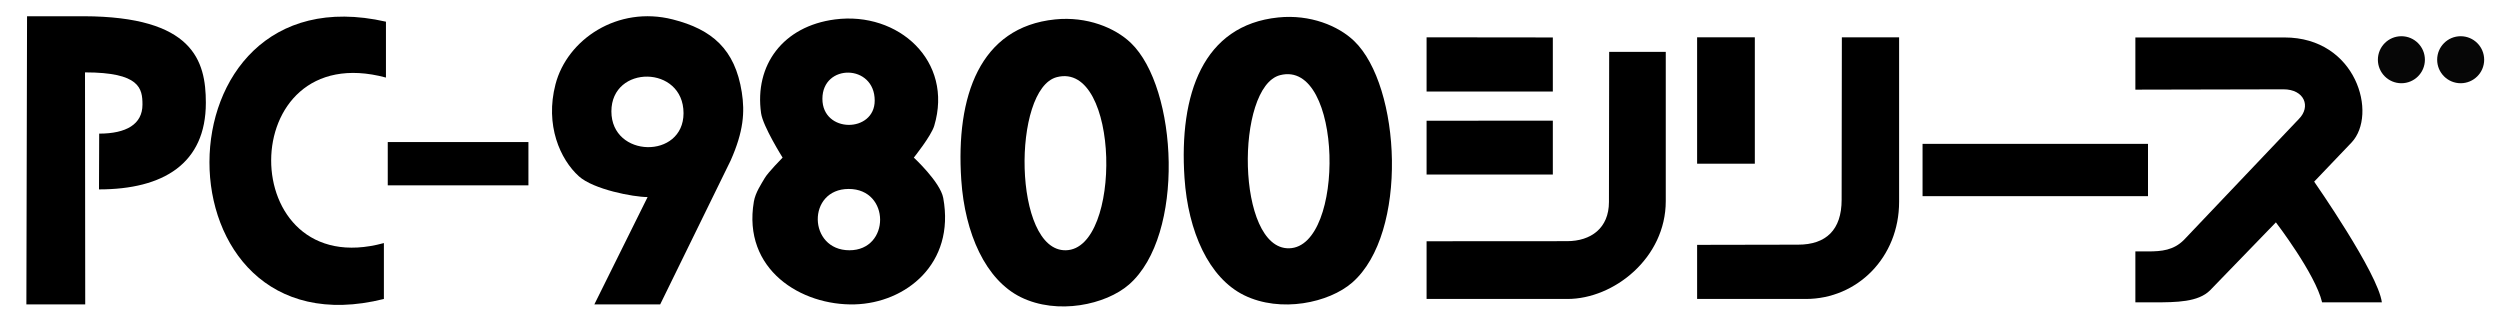
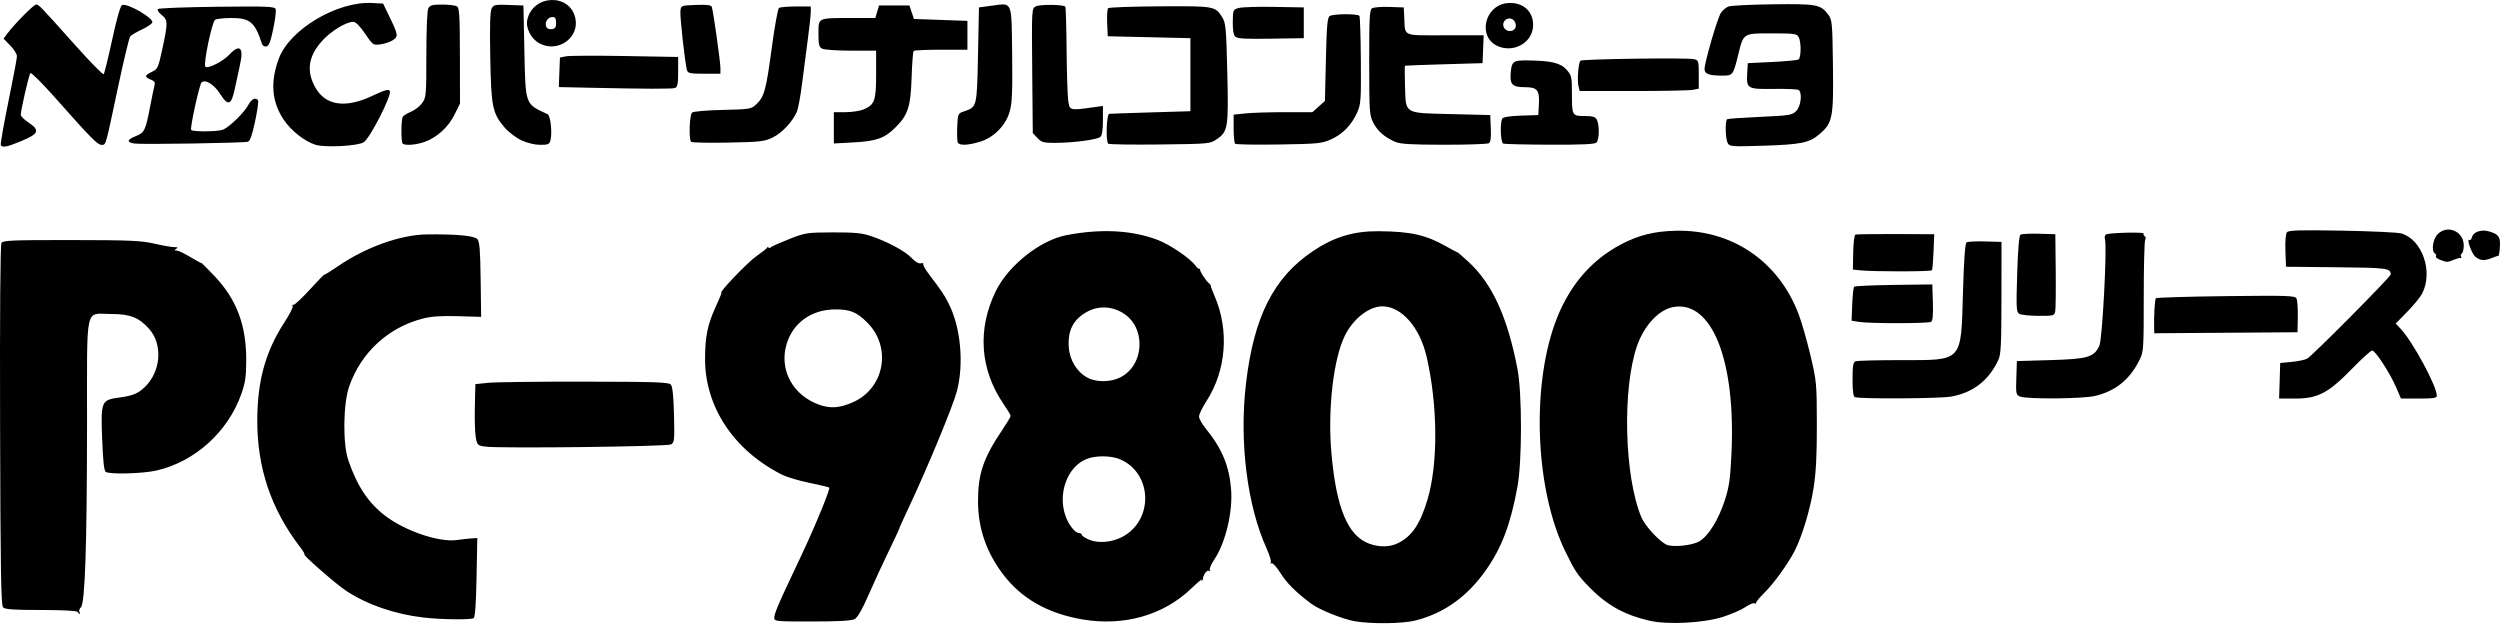
- <svg xmlns="http://www.w3.org/2000/svg" version="1.1" x="0px" y="0px" width="1386px" height="180px" viewBox="-14.625 -9 1386 180" enable-background="new -14.625 -9 1386 180" xml:space="preserve">
-   <defs>
- </defs>
-   <path fill-rule="evenodd" clip-rule="evenodd" d="M351.375,159.77h-36.5l29.533-59.521c-7.981,0-30.033-4.249-38.076-11.495  c-10.428-9.395-18.869-28.396-12.999-50.994c6.481-24.946,34.497-43.741,64.992-35.996c21.805,5.539,34.549,16.485,38.299,40.376  c1.727,11.003,1.013,21.703-6.193,37.881L351.375,159.77z M324.33,52.758c0,25.899,39.995,26.614,39.995,1  C364.325,27.016,324.33,26.766,324.33,52.758z" />
-   <path fill-rule="evenodd" clip-rule="evenodd" d="M448.314,1.765c35.151-4.551,65.75,23.095,54.993,58.993  C501.625,66.372,492,78.373,492,78.373s14.699,13.6,16.307,22.38c6.706,36.626-20.935,58.203-48.994,58.992  c-29.72,0.838-62.426-19.279-55.993-56.992c0.87-5.1,4.273-9.96,6-12.999c1.74-3.063,9.931-11.381,9.931-11.381  s-10.901-17.317-11.931-24.614C403.559,27.106,419.456,5.501,448.314,1.765z M441.315,45.791c0,19.225,28.997,18.975,28.997,0.968  C470.312,26.391,441.315,26.141,441.315,45.791z M456.304,129.748c22.679,0,22.8-33.995-0.388-33.995  C432.655,95.753,433.26,129.748,456.304,129.748z" />
-   <path fill-rule="evenodd" clip-rule="evenodd" d="M570.299,1.765c17.755-1.81,33.311,4.689,41.995,12.999  c26.06,24.935,30.287,106.69-1,133.983c-12.841,11.201-39.696,17.006-59.993,7c-19.53-9.629-31.006-35.318-32.996-64.993  C515.19,44.285,528.583,6.017,570.299,1.765z M576.298,129.748c31.296-0.674,30.004-104.999-5-95.987  C546.44,40.161,546.878,130.383,576.298,129.748z" />
-   <path fill-rule="evenodd" clip-rule="evenodd" d="M694.058,0.671c17.755-1.81,33.311,4.689,41.995,12.999  c26.061,24.935,30.287,106.69-1,133.983c-12.841,11.201-39.696,17.006-59.993,7c-19.53-9.629-31.006-35.318-32.996-64.993  C638.949,43.191,652.341,4.923,694.058,0.671z M700.057,128.654c31.297-0.674,30.004-104.999-4.999-95.987  C670.199,39.067,670.637,129.289,700.057,128.654z" />
-   <path fill-rule="evenodd" clip-rule="evenodd" d="M199.345,3.024V34c-84.938-22.833-84.368,114.5-1.14,91.754v30.996  C69.355,189,68.785-26.667,199.345,3.024z" />
-   <path fill-rule="evenodd" clip-rule="evenodd" d="M40.256,96l0.108-30.918c15.01,0,23.997-5.203,23.997-16.088  c0-9-1.487-17.866-31.862-17.866l0.125,128.622H0L0.37,0l31.505,0.003C92.375,0.209,99.5,24.5,99.5,47.994  C99.5,81.755,75.875,96,40.256,96z" />
-   <polygon fill-rule="evenodd" clip-rule="evenodd" points="846.265,11.764 846.265,41.76 776.273,41.76 776.273,11.683   846.265,11.764 " />
-   <path fill-rule="evenodd" clip-rule="evenodd" d="M1305.875,158.618h-33.125c-3.75-15.854-25.623-44.344-25.623-44.344  l-36.465,37.649c-6.589,6.589-18.636,6.694-31.037,6.694h-10.4v-28.243l6.999,0.015c7.53,0,14.165-0.626,19.909-6.369l63.738-67.066  c6.784-6.784,3.129-16.439-8.561-16.439l-82.086,0.187V11.765h82.65c40,0,51.799,42.711,37.227,58.212l-20.751,21.727  C1268.351,91.705,1303.875,142.624,1305.875,158.618z" />
-   <polygon fill-rule="evenodd" clip-rule="evenodd" points="958.25,11.683 958.25,81.754 926.255,81.754 926.255,11.683   958.25,11.683 " />
-   <path fill-rule="evenodd" clip-rule="evenodd" d="M1038.24,11.683v91.208c0,30.75-23.115,53.855-51.74,53.855h-60.245V126.75  l56.005-0.109c15.49,0,24.116-8.23,24.117-24.875c0-16.756,0.123-90.083,0.123-90.083H1038.24z" />
-   <path fill-rule="evenodd" clip-rule="evenodd" d="M908.875,19.766V102.5c0,31.5-28.75,54.246-54.5,54.246h-78.102V124.75  l77.852-0.051c13.25,0,23.252-7.199,23.252-21.717l0.123-83.216H908.875z" />
-   <polygon fill-rule="evenodd" clip-rule="evenodd" points="846.265,87.756 776.273,87.754 776.273,57.933 846.265,57.891 " />
-   <rect x="200.345" y="69.756" fill-rule="evenodd" clip-rule="evenodd" width="77.99" height="23.997" />
-   <polygon fill-rule="evenodd" clip-rule="evenodd" points="1176.224,70.756 1176.224,99.752 1051.239,99.752 1051.239,70.756   1176.224,70.756 " />
-   <circle fill-rule="evenodd" clip-rule="evenodd" fill="#060606" cx="1316.706" cy="24.114" r="13.032" />
-   <circle fill-rule="evenodd" clip-rule="evenodd" fill="#060606" cx="1349.568" cy="24.114" r="13.032" />
+ <svg xmlns="http://www.w3.org/2000/svg" id="svg3336" version="1.1" width="1219.376" height="303.959" viewBox="0 0 1219.376 303.959">
+   <defs id="defs3340" />
+   <path style="fill:#000000" d="m 660.93,303.037 c -5.871,-0.976 -17.445,-5.621 -21.396,-8.586 -7.515,-5.641 -11.888,-9.998 -14.978,-14.926 -1.865,-2.975 -3.827,-5.139 -4.36,-4.81 -0.533,0.329 -0.697,0.16 -0.366,-0.377 0.332,-0.537 -0.611,-3.66 -2.095,-6.942 -9.418,-20.823 -13.311,-51.871 -10.039,-80.045 3.823,-32.915 13.48,-52.021 32.835,-64.966 10.219,-6.835 19.763,-9.705 31.954,-9.611 15.439,0.12 22.945,1.781 32.526,7.197 3.092,1.748 5.773,3.178 5.957,3.178 0.184,0 2.516,2.004 5.182,4.453 11.664,10.716 19.089,26.899 23.98,52.266 2.304,11.95 2.298,45.127 -0.011,57.656 -3.364,18.256 -7.596,29.474 -15.229,40.367 -9.187,13.11 -20.458,21.192 -34.555,24.775 -6.11,1.553 -21.156,1.743 -29.406,0.371 z m 21.202,-38.239 c 6.691,-3.442 10.611,-9.314 14.144,-21.191 5.22,-17.544 5.026,-46.004 -0.473,-69.73 -3.325,-14.345 -12.34,-24.53 -21.647,-24.457 -6.348,0.05 -13.93,5.913 -18.025,13.939 -5.715,11.203 -8.628,36.136 -6.734,57.647 2.367,26.89 8.062,40.476 18.529,44.207 5.1,1.818 10.15,1.67 14.206,-0.416 z m 122.451,37.964 c -12.065,-2.766 -20.658,-7.498 -28.973,-15.954 -6.163,-6.267 -7.37,-8.05 -12.243,-18.087 -14.129,-29.099 -16.489,-77.567 -5.348,-109.851 6.283,-18.209 17.389,-31.69 32.708,-39.704 8.707,-4.555 16.151,-6.39 26.828,-6.615 27.171,-0.57 49.806,14.785 59.648,40.464 1.511,3.942 4.138,13.073 5.839,20.292 2.998,12.726 3.093,13.752 3.124,33.75 0.023,15.164 -0.402,23.392 -1.608,31.074 -1.623,10.341 -5.549,23.364 -9.203,30.526 -3.219,6.309 -10.221,16.015 -14.739,20.431 -2.374,2.32 -4.215,4.567 -4.091,4.992 0.124,0.425 -0.199,0.51 -0.719,0.189 -0.519,-0.321 -2.534,0.502 -4.476,1.829 -1.943,1.327 -6.907,3.485 -11.032,4.796 -9.428,2.997 -26.824,3.906 -35.714,1.868 z m 24.225,-38.7 c 4.379,-2.535 9.353,-10.481 12.38,-19.776 2.209,-6.783 2.732,-10.408 3.334,-23.106 2.158,-45.49 -9.595,-74.938 -28.495,-71.393 -6.927,1.3 -14.045,8.922 -17.493,18.734 -7.359,20.938 -6.299,63.959 2.065,83.807 1.777,4.216 8.829,11.861 12.334,13.372 3.083,1.329 12.414,0.366 15.874,-1.638 z m -451.167,37.332 c 0,-1.941 1.948,-6.67 7.966,-19.338 7.861,-16.549 10.721,-22.892 14.999,-33.272 2.385,-5.786 4.146,-10.711 3.913,-10.944 -0.233,-0.233 -4.581,-1.272 -9.662,-2.311 -5.081,-1.038 -11.139,-2.846 -13.462,-4.017 -23.429,-11.815 -37.504,-32.975 -37.504,-56.384 0,-10.864 1.206,-16.776 5.201,-25.494 1.713,-3.738 2.963,-6.797 2.778,-6.797 -1.527,0 12.941,-15.104 17.334,-18.096 2.32,-1.581 4.529,-3.324 4.908,-3.873 0.379,-0.55 0.695,-0.631 0.703,-0.181 0.007,0.45 0.542,0.401 1.186,-0.108 0.645,-0.509 4.758,-2.334 9.141,-4.055 7.657,-3.007 8.482,-3.131 21.094,-3.173 10.348,-0.035 14.216,0.321 18.281,1.683 8.252,2.765 16.911,7.4 20.057,10.736 1.798,1.908 3.54,2.927 4.554,2.666 0.903,-0.233 1.438,-0.093 1.189,0.31 -0.249,0.403 0.91,2.534 2.577,4.736 6.622,8.748 7.46,9.987 9.718,14.368 5.949,11.543 7.658,29.434 4.108,42.987 -1.879,7.174 -14.487,37.649 -23.335,56.404 -2.643,5.601 -4.805,10.396 -4.805,10.655 0,0.259 -2.289,5.169 -5.086,10.91 -2.797,5.741 -7.201,15.291 -9.787,21.22 -3.183,7.301 -5.4,11.155 -6.867,11.939 -1.507,0.805 -7.806,1.162 -20.682,1.172 -17.477,0.013 -18.516,-0.085 -18.516,-1.742 z m 38.398,-105.212 c 15.408,-6.813 19.014,-26.808 7.002,-38.82 -5.223,-5.223 -8.456,-6.529 -15.951,-6.445 -11.462,0.129 -20.426,6.653 -23.48,17.088 -3.642,12.445 3.102,24.846 15.998,29.42 5.468,1.939 10.011,1.596 16.431,-1.243 z m 112.221,105.985 c -17.237,-2.893 -30.041,-10.155 -39.131,-22.195 -8.093,-10.719 -12.084,-22.413 -12.101,-35.454 -0.018,-13.347 2.581,-21.061 11.618,-34.489 2.37,-3.521 4.308,-6.743 4.308,-7.16 0,-0.417 -1.529,-2.982 -3.398,-5.698 -11.605,-16.87 -12.973,-36.617 -3.827,-55.231 6.15,-12.515 21.654,-24.784 34.435,-27.248 16.74,-3.228 31.802,-2.453 44.387,2.284 6.168,2.322 16.153,9.139 18.689,12.76 0.708,1.011 1.567,1.631 1.907,1.376 0.34,-0.255 0.421,-0.194 0.178,0.135 -0.45,0.61 2.961,5.969 4.46,7.008 0.456,0.315 0.805,0.837 0.776,1.16 -0.029,0.322 0.817,2.596 1.878,5.051 7.201,16.657 5.664,36.248 -4.022,51.233 -1.975,3.055 -3.59,6.395 -3.59,7.422 0,1.027 1.411,3.598 3.135,5.714 8.027,9.848 11.615,18.402 12.509,29.825 0.871,11.127 -2.733,26.15 -8.225,34.287 -1.517,2.248 -2.477,4.545 -2.132,5.103 0.364,0.588 0.192,0.746 -0.408,0.375 -0.572,-0.354 -1.546,0.315 -2.178,1.496 -0.629,1.175 -0.966,2.206 -0.75,2.292 0.216,0.086 0.008,0.508 -0.461,0.938 -0.502,0.459 -0.554,0.263 -0.126,-0.476 0.4,-0.691 -1.958,1.315 -5.24,4.458 -13.481,12.911 -32.691,18.393 -52.693,15.036 z m 18.887,-40.175 c 15.685,-8.002 15.097,-31.305 -0.96,-38.012 -4.441,-1.855 -11.998,-1.867 -16.404,-0.026 -9.242,3.861 -13.939,16.781 -10.078,27.722 1.559,4.418 4.71,8.348 6.694,8.348 0.684,0 1.243,0.377 1.243,0.837 0,0.46 1.582,1.518 3.516,2.35 4.363,1.877 10.897,1.379 15.99,-1.219 z m -0.67,-77.949 c 11.955,-6.099 12.563,-24.702 1.03,-31.497 -5.59,-3.294 -12.058,-3.427 -17.49,-0.362 -6.572,3.709 -9.274,9.022 -8.718,17.142 0.437,6.382 3.976,12.151 9.14,14.898 4.367,2.323 11.283,2.245 16.038,-0.181 z M 206.549,301.199 c -14.067,-1.65 -27.463,-6.275 -37.706,-13.018 -5.063,-3.333 -21.623,-17.844 -20.364,-17.844 0.314,0 -0.638,-1.582 -2.117,-3.516 -14.18,-18.545 -20.944,-38.621 -20.874,-61.957 0.057,-19.128 4.057,-33.563 13.165,-47.515 2.559,-3.921 4.403,-7.535 4.096,-8.031 -0.307,-0.496 -0.13,-0.786 0.393,-0.645 0.523,0.142 4.14,-3.234 8.038,-7.501 3.898,-4.267 7.087,-7.539 7.087,-7.272 0,0.267 2.848,-1.476 6.328,-3.874 13.744,-9.47 30.749,-15.563 43.828,-15.703 14.23,-0.153 22.928,0.664 24.401,2.292 1.089,1.203 1.423,5.298 1.611,19.729 l 0.238,18.211 -11.301,-0.335 c -8.177,-0.243 -12.9,0.074 -17.086,1.146 -16.966,4.346 -30.282,16.636 -36.004,33.229 -2.909,8.434 -3.137,27.802 -0.422,35.804 4.3,12.672 9.851,21 18.201,27.304 9.774,7.38 26.113,12.883 34.717,11.695 2.417,-0.334 5.66,-0.691 7.207,-0.793 l 2.812,-0.186 -0.357,19.194 c -0.237,12.75 -0.709,19.425 -1.406,19.882 -1.342,0.881 -15.959,0.705 -24.486,-0.296 z M 37.799,298.462 c -0.352,-0.57 -7.331,-0.938 -17.801,-0.938 -13.125,0 -17.52,-0.298 -18.475,-1.254 -1.025,-1.025 -1.295,-17.208 -1.482,-88.828 -0.145,-55.618 0.104,-88.088 0.684,-88.981 0.784,-1.207 5.592,-1.401 33.993,-1.371 28.669,0.031 34.081,0.265 40.581,1.758 4.125,0.947 8.514,1.71 9.753,1.695 1.671,-0.02 1.913,0.189 0.938,0.806 -1.094,0.692 -1.069,0.835 0.146,0.847 0.804,0.008 3.862,1.46 6.797,3.227 2.934,1.767 5.335,3.055 5.335,2.861 0,-0.193 2.888,2.7 6.419,6.43 10.728,11.334 15.461,23.905 15.412,40.933 -0.023,8.101 -0.449,11.031 -2.405,16.55 -6.55,18.48 -22.563,32.941 -41.28,37.281 -6.69,1.551 -22.753,1.999 -24.813,0.691 -0.854,-0.542 -1.367,-5.222 -1.782,-16.25 -0.684,-18.194 -0.427,-18.815 8.27,-20.005 6.611,-0.904 9.16,-1.928 12.375,-4.967 8.096,-7.654 9.098,-20.975 2.156,-28.679 -4.912,-5.452 -9.239,-7.121 -18.455,-7.121 -12.937,0 -11.671,-5.791 -11.714,53.597 -0.043,59.446 -0.972,87.434 -2.971,89.433 -0.732,0.732 -1.068,1.756 -0.747,2.275 0.321,0.52 0.373,0.945 0.115,0.945 -0.258,0 -0.729,-0.422 -1.048,-0.938 z M 237.055,217.863 c -3.996,-0.473 -4.215,-0.66 -4.949,-4.212 -0.422,-2.044 -0.65,-8.794 -0.506,-15 l 0.262,-11.283 6.094,-0.644 c 3.352,-0.354 24.547,-0.613 47.102,-0.574 35.412,0.061 41.169,0.264 42.188,1.49 0.788,0.949 1.286,5.853 1.5,14.791 0.299,12.479 0.198,13.438 -1.508,14.351 -1.932,1.034 -82.427,1.999 -90.181,1.081 z m 667.697,-24.153 c -0.818,-0.283 -1.172,-2.898 -1.172,-8.664 0,-6.666 0.286,-8.369 1.483,-8.828 0.816,-0.313 10.631,-0.569 21.811,-0.569 30.755,0 29.567,1.283 30.562,-33.012 0.472,-16.259 1.029,-23.924 1.775,-24.412 0.598,-0.391 4.673,-0.603 9.056,-0.472 l 7.969,0.239 -0.024,27.188 c -0.021,23.211 -0.249,27.667 -1.563,30.469 -4.695,10.014 -12.371,15.93 -23.095,17.797 -5.686,0.99 -44.074,1.207 -46.802,0.264 z m 80.588,-0.291 c -2.039,-0.819 -2.133,-1.271 -1.875,-9.081 l 0.271,-8.22 16.406,-0.481 c 18.223,-0.535 21.182,-1.401 23.82,-6.977 1.436,-3.036 3.817,-47.81 2.757,-51.861 -0.338,-1.294 -0.063,-2.237 0.738,-2.527 2.175,-0.788 18.556,-1.148 18.092,-0.398 -0.241,0.39 0,0.978 0.53,1.307 0.532,0.329 0.645,1.097 0.25,1.705 -0.395,0.609 -0.718,13.131 -0.718,27.826 0,25.853 -0.069,26.856 -2.116,30.966 -4.721,9.477 -11.706,15.105 -21.652,17.446 -6.074,1.43 -33.132,1.648 -36.503,0.295 z m 126.564,-7.692 0.27,-8.672 5.625,-0.541 c 3.094,-0.298 6.469,-1.006 7.5,-1.573 2.51,-1.38 40.785,-39.932 40.767,-41.062 -0.05,-3.077 -1.507,-3.273 -26.304,-3.523 l -24.775,-0.251 -0.274,-7.788 c -0.165,-4.691 0.136,-8.282 0.757,-9.03 0.828,-0.997 6.149,-1.152 26.992,-0.782 14.279,0.253 27.286,0.87 28.904,1.371 10.128,3.137 15.453,18.539 10.1,29.211 -0.836,1.667 -4.093,5.66 -7.238,8.874 l -5.718,5.843 2.438,2.595 c 5.925,6.306 17.632,27.997 17.632,32.669 0,1.056 -1.814,1.332 -8.753,1.332 l -8.753,0 -2.403,-5.569 c -3.014,-6.985 -10.109,-17.868 -11.648,-17.868 -0.637,0 -5.083,4.027 -9.879,8.949 -11.507,11.809 -16.622,14.488 -27.655,14.488 l -7.854,0 0.27,-8.672 z m -61.211,-25.301 c -0.204,-5.851 0.276,-14.383 0.841,-14.954 0.351,-0.355 15.739,-0.82 34.195,-1.034 30.095,-0.348 33.639,-0.233 34.362,1.116 0.443,0.827 0.741,4.879 0.662,9.003 l -0.143,7.498 -34.922,0.246 -34.922,0.246 -0.074,-2.121 z m -143.832,-3.408 -3.75,-0.587 0.31,-7.969 c 0.171,-4.383 0.593,-8.257 0.938,-8.609 0.345,-0.352 9.065,-0.75 19.377,-0.885 l 18.75,-0.245 0.272,8.776 c 0.189,6.106 -0.073,8.989 -0.862,9.476 -1.361,0.841 -29.718,0.877 -35.035,0.044 z M 984.931,153.087 c -1.476,-0.86 -1.568,-2.556 -1.053,-19.425 0.367,-12.037 0.932,-18.729 1.618,-19.19 0.579,-0.389 4.639,-0.6 9.022,-0.469 l 7.969,0.239 0.19,17.812 c 0.105,9.797 -0.01,18.762 -0.252,19.922 -0.416,1.984 -0.902,2.108 -8.159,2.081 -4.244,-0.016 -8.444,-0.453 -9.334,-0.971 z m -77.75,-21.241 -3.43,-0.363 0.149,-8.366 c 0.082,-4.601 0.57,-8.516 1.086,-8.699 0.516,-0.184 9.375,-0.298 19.687,-0.255 l 18.75,0.079 -0.339,8.438 c -0.186,4.641 -0.528,8.754 -0.758,9.141 -0.417,0.699 -28.585,0.719 -35.145,0.025 z m 283.033,-5.101 c -1.421,-0.519 -2.364,-1.3 -2.094,-1.736 0.27,-0.436 0.061,-1.058 -0.463,-1.382 -1.888,-1.167 -1.049,-7.03 1.348,-9.427 4.808,-4.808 12.699,-1.347 12.699,5.57 0,1.798 -0.429,3.534 -0.953,3.857 -0.524,0.324 -0.704,0.992 -0.399,1.485 0.305,0.493 0.206,0.817 -0.219,0.721 -0.425,-0.096 -1.96,0.315 -3.412,0.914 -3.037,1.253 -3.068,1.253 -6.507,-0.003 z m 17.173,-1.487 c -1.849,-1.498 -4.567,-9.252 -2.877,-8.207 0.402,0.248 0.949,-0.382 1.215,-1.402 0.665,-2.543 4.514,-3.861 8.194,-2.805 4.826,1.384 5.704,2.613 5.403,7.561 -0.149,2.455 -0.483,4.43 -0.742,4.389 -0.259,-0.041 -1.658,0.416 -3.11,1.015 -3.65,1.506 -5.719,1.365 -8.085,-0.552 z M 0.392,70.8 c -0.267,-0.433 1.395,-9.959 3.695,-21.169 2.299,-11.21 4.181,-21.213 4.181,-22.229 0,-1.015 -1.467,-3.356 -3.259,-5.202 l -3.259,-3.356 1.821,-2.457 C 7.017,11.737 16.448,2.212 17.606,2.212 c 1.33,0 1.651,0.334 19.228,19.996 7.204,8.058 13.387,14.344 13.741,13.968 0.354,-0.376 2.23,-8.001 4.17,-16.945 2.303,-10.622 3.989,-16.439 4.86,-16.774 2.613,-1.003 15.473,6.457 14.682,8.517 -0.269,0.701 -2.59,2.258 -5.159,3.461 -2.568,1.203 -5.096,2.701 -5.618,3.329 -0.521,0.628 -3.257,12.046 -6.079,25.373 -6.109,28.848 -5.724,27.512 -7.924,27.512 -1.921,0 -5.162,-3.291 -22.465,-22.812 -6.322,-7.133 -11.818,-12.617 -12.214,-12.188 -0.722,0.784 -4.686,18.017 -4.686,20.37 0,0.69 1.688,2.372 3.75,3.737 5.674,3.755 5.05,5.489 -3.216,8.93 -7.205,2.999 -9.452,3.461 -10.284,2.113 z M 153.922,70.625 c -5.358,-1.66 -11.982,-6.889 -15.582,-12.3 -5.831,-8.766 -6.584,-18.368 -2.334,-29.787 5.273,-14.17 28.419,-27.962 45.439,-27.076 l 5.417,0.282 2.946,6.094 c 4.439,9.182 4.559,9.959 1.824,11.751 -1.295,0.849 -4.009,1.765 -6.032,2.036 -3.623,0.486 -3.734,0.409 -7.571,-5.241 -2.584,-3.804 -4.523,-5.734 -5.765,-5.734 -3.463,0 -10.885,4.548 -15.133,9.274 -6.744,7.501 -7.815,14.63 -3.399,22.618 4.957,8.965 14.626,10.438 27.807,4.234 6.26,-2.946 7.959,-3.418 8.596,-2.388 1.138,1.841 -9.589,22.939 -12.7,24.977 -2.846,1.864 -18.802,2.72 -23.512,1.261 z m 688.755,-0.849 c -1.122,-2.096 -1.319,-10.989 -0.258,-11.644 0.393,-0.243 7.646,-0.752 16.119,-1.131 14.361,-0.643 15.551,-0.837 17.567,-2.853 2.345,-2.345 3.072,-9.075 1.111,-10.287 -0.578,-0.357 -6.001,-0.581 -12.049,-0.496 -12.912,0.181 -13.393,-0.1 -12.966,-7.561 l 0.286,-4.998 11.833,-0.574 c 6.508,-0.316 12.309,-0.868 12.891,-1.227 1.326,-0.819 1.387,-8.488 0.087,-10.917 -0.883,-1.649 -2.067,-1.813 -13.103,-1.813 -14.081,0 -13.762,-0.201 -16.351,10.312 -2.488,10.105 -2.646,10.314 -7.758,10.3 -6.574,-0.019 -8.692,-0.799 -8.692,-3.204 0,-3.242 6.255,-24.768 7.948,-27.352 0.839,-1.28 2.51,-2.702 3.713,-3.16 1.203,-0.457 10.99,-0.942 21.748,-1.078 21.397,-0.269 23.253,0.082 26.976,5.106 1.836,2.478 1.977,4.037 2.243,24.813 0.325,25.387 -0.174,27.952 -6.491,33.359 -5.043,4.317 -8.942,5.119 -27.744,5.711 -15.282,0.481 -16.189,0.412 -17.109,-1.308 z m -776.987,0.243 c -4.077,-0.57 -3.842,-1.879 0.658,-3.68 4.188,-1.676 4.644,-2.666 7.079,-15.377 0.84,-4.383 1.738,-8.707 1.997,-9.609 0.325,-1.135 -0.271,-1.922 -1.937,-2.555 -3.152,-1.199 -3.011,-2.064 0.617,-3.774 2.823,-1.331 3.097,-1.936 5.098,-11.25 2.761,-12.851 2.733,-14.027 -0.388,-16.521 -1.418,-1.133 -2.227,-2.415 -1.798,-2.848 0.429,-0.433 13.401,-0.93 28.826,-1.105 24.591,-0.279 28.114,-0.14 28.6,1.127 0.305,0.795 -0.221,5.151 -1.169,9.681 -1.31,6.259 -2.118,8.312 -3.367,8.551 -0.957,0.184 -1.871,-0.399 -2.189,-1.395 -3.315,-10.392 -5.813,-12.496 -14.81,-12.477 -3.669,0.008 -7.261,0.388 -7.983,0.845 -1.533,0.97 -5.847,21.711 -4.764,22.9 1.098,1.205 8.539,-2.519 11.642,-5.825 5.143,-5.481 7.178,-3.604 5.263,4.854 -0.489,2.162 -1.573,7.2 -2.408,11.196 -1.826,8.743 -3.308,9.292 -7.484,2.774 -2.851,-4.45 -7.148,-7.02 -8.86,-5.301 -1.085,1.09 -5.697,22.117 -5.072,23.127 0.621,1.004 12.848,0.918 15.512,-0.11 3.049,-1.176 10.49,-8.434 12.366,-12.062 1.526,-2.95 3.673,-3.932 4.758,-2.177 0.293,0.474 -0.371,5.104 -1.475,10.289 -1.429,6.712 -2.444,9.548 -3.524,9.848 -2.168,0.603 -51.535,1.381 -55.189,0.871 z m 130.703,0.006 c -0.847,-0.847 -0.77,-11.763 0.092,-13.098 0.379,-0.587 2.208,-1.699 4.065,-2.472 1.857,-0.773 4.283,-2.679 5.391,-4.234 1.915,-2.69 2.014,-3.853 2.014,-23.605 0,-12.529 0.385,-21.496 0.97,-22.59 0.801,-1.497 1.987,-1.811 6.797,-1.799 3.205,0.008 6.442,0.404 7.195,0.88 1.138,0.72 1.375,4.782 1.406,24.126 l 0.037,23.26 -2.642,5.38 c -3.003,6.115 -8.608,11.22 -14.667,13.357 -4.178,1.474 -9.577,1.876 -10.66,0.794 z m 57.917,-1.6 c -2.607,-1.214 -6.275,-4.001 -8.152,-6.194 -5.966,-6.97 -6.588,-10.01 -7.037,-34.372 -0.281,-15.254 -0.08,-22.295 0.678,-23.71 0.981,-1.832 1.725,-1.989 8.29,-1.74 l 7.212,0.273 0.469,22.2 c 0.56,26.503 0.275,25.723 11.25,30.783 1.509,0.696 2.432,8.89 1.444,12.827 -0.471,1.875 -1.125,2.158 -4.977,2.15 -2.674,-0.006 -6.318,-0.886 -9.175,-2.216 z m 212.789,0.96 c -0.267,-0.696 -0.359,-4.14 -0.205,-7.654 0.275,-6.268 0.338,-6.409 3.297,-7.407 6.361,-2.146 6.309,-1.939 6.827,-27.534 l 0.469,-23.172 6.436,-0.865 c 10.016,-1.345 9.46,-2.706 9.753,23.871 0.204,18.495 -0.026,23.759 -1.219,27.861 -1.981,6.816 -7.803,12.682 -14.585,14.696 -6.072,1.803 -10.13,1.88 -10.773,0.203 z m 73.412,0.695 c -1.24,-1.24 -0.795,-14.418 0.492,-14.559 0.645,-0.071 9.82,-0.387 20.391,-0.703 l 19.219,-0.574 0,-17.812 0,-17.812 -20.156,-0.469 -20.156,-0.469 -0.28,-6.47 c -0.154,-3.558 0.057,-6.807 0.47,-7.22 0.413,-0.413 11.753,-0.819 25.2,-0.903 26.763,-0.167 27.052,-0.116 30.485,5.393 1.684,2.702 1.916,5.259 2.434,26.738 0.649,26.933 0.337,28.957 -5.038,32.618 -3.422,2.331 -3.573,2.345 -27.91,2.633 -13.458,0.159 -24.775,-0.017 -25.149,-0.391 z m 61.895,0.02 c -0.385,-0.386 -0.7,-3.734 -0.7,-7.442 l 0,-6.741 5.763,-0.602 c 3.169,-0.331 11.811,-0.602 19.204,-0.602 l 13.441,0 3.062,-2.733 3.062,-2.733 0.469,-20.272 c 0.385,-16.64 0.721,-20.43 1.875,-21.158 1.811,-1.142 13.784,-1.187 14.484,-0.054 0.293,0.474 0.603,10.283 0.689,21.797 0.144,19.218 6.4e-4,21.285 -1.748,25.202 -2.751,6.162 -7.08,10.648 -12.716,13.179 -4.607,2.069 -6.274,2.234 -25.557,2.537 -11.345,0.178 -20.943,0.009 -21.328,-0.376 z m 78.22,-0.875 c -5.255,-2.282 -8.559,-5.122 -10.708,-9.201 -1.969,-3.739 -2.058,-4.995 -2.088,-29.486 -0.026,-21.733 0.18,-25.718 1.375,-26.49 0.773,-0.5 4.57,-0.801 8.438,-0.669 l 7.031,0.24 0.245,4.688 c 0.51,9.759 -1.401,8.906 19.97,8.906 l 18.773,0 -0.275,6.797 -0.275,6.797 -18.75,0.539 c -10.312,0.296 -18.894,0.613 -19.07,0.703 -0.176,0.09 -0.176,4.58 0,9.977 0.449,13.786 -0.779,13.046 22.616,13.625 l 18.953,0.469 0.281,6.479 c 0.197,4.549 -0.082,6.709 -0.938,7.251 -0.67,0.425 -10.499,0.763 -21.843,0.75 -15.856,-0.017 -21.344,-0.335 -23.736,-1.373 z m 52.564,0.804 c -1.3,-0.525 -1.639,-10.317 -0.423,-12.23 0.451,-0.71 3.854,-1.234 9.126,-1.406 l 8.407,-0.274 0.282,-4.894 c 0.419,-7.266 -0.696,-8.7 -6.763,-8.7 -5.952,0 -7.365,-1.265 -7.019,-6.281 0.436,-6.307 1.091,-6.852 8.142,-6.775 11.644,0.127 16.157,1.186 19.105,4.486 2.498,2.796 2.659,3.48 2.659,11.322 0,11.174 0.075,11.312 6.161,11.312 4.007,0 5.219,0.367 5.993,1.813 1.326,2.478 1.225,9.744 -0.155,11.124 -0.814,0.814 -7.091,1.105 -22.734,1.051 -11.885,-0.041 -22.137,-0.287 -22.781,-0.547 z m -396.094,-0.851 c -1.21,-1.232 -0.81,-13.21 0.477,-14.278 0.661,-0.548 7.231,-1.115 14.927,-1.287 13.155,-0.294 13.857,-0.408 16.284,-2.651 3.962,-3.66 4.857,-6.873 7.602,-27.305 1.412,-10.506 3.01,-19.411 3.552,-19.79 0.542,-0.379 4.255,-0.695 8.251,-0.703 l 7.266,-0.015 0,2.638 c 0,1.451 -0.647,7.462 -1.437,13.359 -0.791,5.897 -2.06,15.668 -2.822,21.713 -0.761,6.045 -1.884,12.162 -2.495,13.594 -2.054,4.811 -7.255,10.378 -11.752,12.577 -4.083,1.997 -5.938,2.212 -21.806,2.522 -9.539,0.187 -17.66,0.018 -18.047,-0.376 z m 69.609,-6.831 0,-7.635 5.655,0 c 3.11,0 7.063,-0.588 8.784,-1.307 5.467,-2.284 6.186,-4.282 6.186,-17.183 l 0,-11.51 -12.249,0 c -6.737,0 -13.065,-0.437 -14.062,-0.97 -1.522,-0.814 -1.813,-2.003 -1.813,-7.391 0,-7.797 -0.532,-7.546 15.978,-7.564 l 11.759,-0.013 0.897,-3.047 0.897,-3.047 7.416,0 7.416,0 1.103,3.281 1.103,3.281 13.043,0.469 13.043,0.469 0,7.031 0,7.031 -12.812,0 c -7.047,0 -13.082,0.27 -13.413,0.6 -0.33,0.33 -0.778,6.154 -0.995,12.943 -0.456,14.262 -1.729,18.218 -7.82,24.309 -5.339,5.339 -9.294,6.76 -20.507,7.366 l -9.609,0.519 0,-7.635 z m 99.304,4.947 -2.273,-2.418 -0.271,-30.342 C 503.194,4.207 503.195,4.192 505.233,3.101 c 1.914,-1.025 13.309,-0.927 14.359,0.123 0.252,0.252 0.539,9.515 0.636,20.583 0.098,11.068 0.435,22.233 0.749,24.811 0.647,5.308 0.68,5.318 11.587,3.81 l 5.391,-0.745 0,7.024 c 0,4.792 -0.407,7.362 -1.28,8.087 -1.607,1.334 -13.032,2.85 -21.76,2.889 -5.937,0.026 -6.872,-0.225 -8.906,-2.389 z m 263.881,-25.289 c -0.699,-2.787 -0.022,-11.393 0.976,-12.392 0.844,-0.845 52.283,-1.541 55.433,-0.751 2.158,0.542 2.281,0.945 2.281,7.469 l 0,6.896 -2.93,0.586 c -1.611,0.322 -14.681,0.586 -29.045,0.586 l -26.115,0 -0.601,-2.395 z m -483.927,0.756 -13.398,-0.288 0.273,-7.204 0.273,-7.204 2.918,-0.594 c 1.605,-0.327 14.578,-0.39 28.828,-0.141 l 25.91,0.453 0,7.271 c 0,5.765 -0.307,7.388 -1.483,7.84 -1.413,0.542 -13.727,0.504 -43.322,-0.132 z m 49.136,-8.439 c -0.961,-3.266 -3.535,-26.302 -3.234,-28.938 0.307,-2.692 0.336,-2.704 7.588,-2.977 5.299,-0.199 7.401,0.056 7.725,0.938 0.702,1.911 4.214,26.792 4.214,29.857 l 0,2.761 -7.906,0 c -6.72,0 -7.978,-0.246 -8.388,-1.641 z m 395.339,-11.868 c -9.788,-4.423 -6.44,-19.673 4.592,-20.917 7.992,-0.901 13.655,4.581 12.629,12.225 -1.016,7.579 -9.835,12.029 -17.221,8.692 z m 8.891,-9.542 c 0.154,-1.076 -0.368,-2.495 -1.16,-3.152 -2.858,-2.372 -6.6,1.371 -4.228,4.228 1.663,2.003 5.045,1.327 5.388,-1.077 z m -476.061,8.336 c -4.115,-2.121 -6.971,-7.541 -6.09,-11.554 2.73,-12.428 20.757,-13.104 23.442,-0.878 2.097,9.546 -8.385,17.056 -17.353,12.432 z m 7.969,-10.129 c 0,-2.133 -0.428,-2.813 -1.773,-2.813 -2.217,0 -3.881,2.508 -3.068,4.626 0.385,1.003 1.401,1.488 2.727,1.299 1.657,-0.235 2.114,-0.908 2.114,-3.113 z m 331.238,6.729 c -0.841,-0.841 -1.251,-3.34 -1.189,-7.246 0.093,-5.879 0.136,-5.974 3.061,-6.732 1.631,-0.423 9.404,-0.652 17.272,-0.51 l 14.306,0.259 0,7.5 0,7.5 -16.083,0.256 c -12.627,0.201 -16.359,-0.02 -17.366,-1.027 z" id="path3346" />
</svg>
